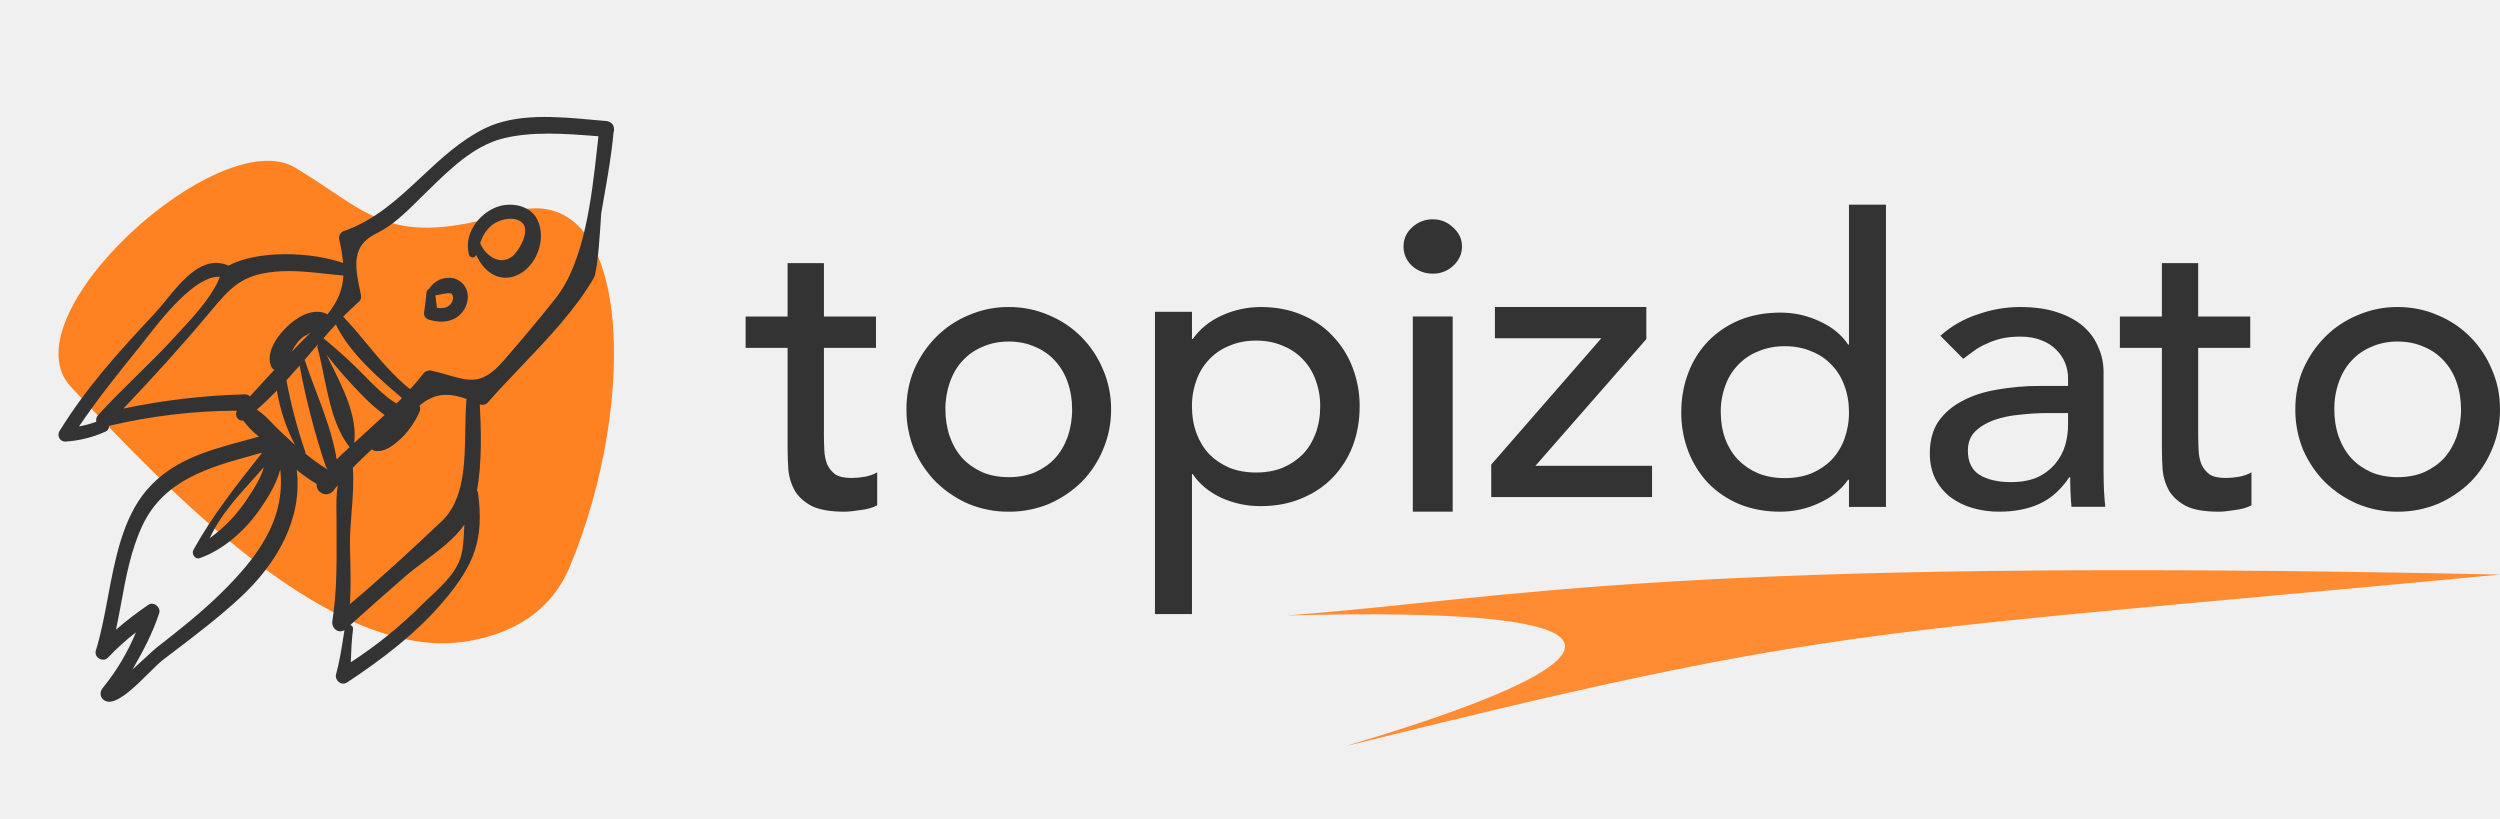
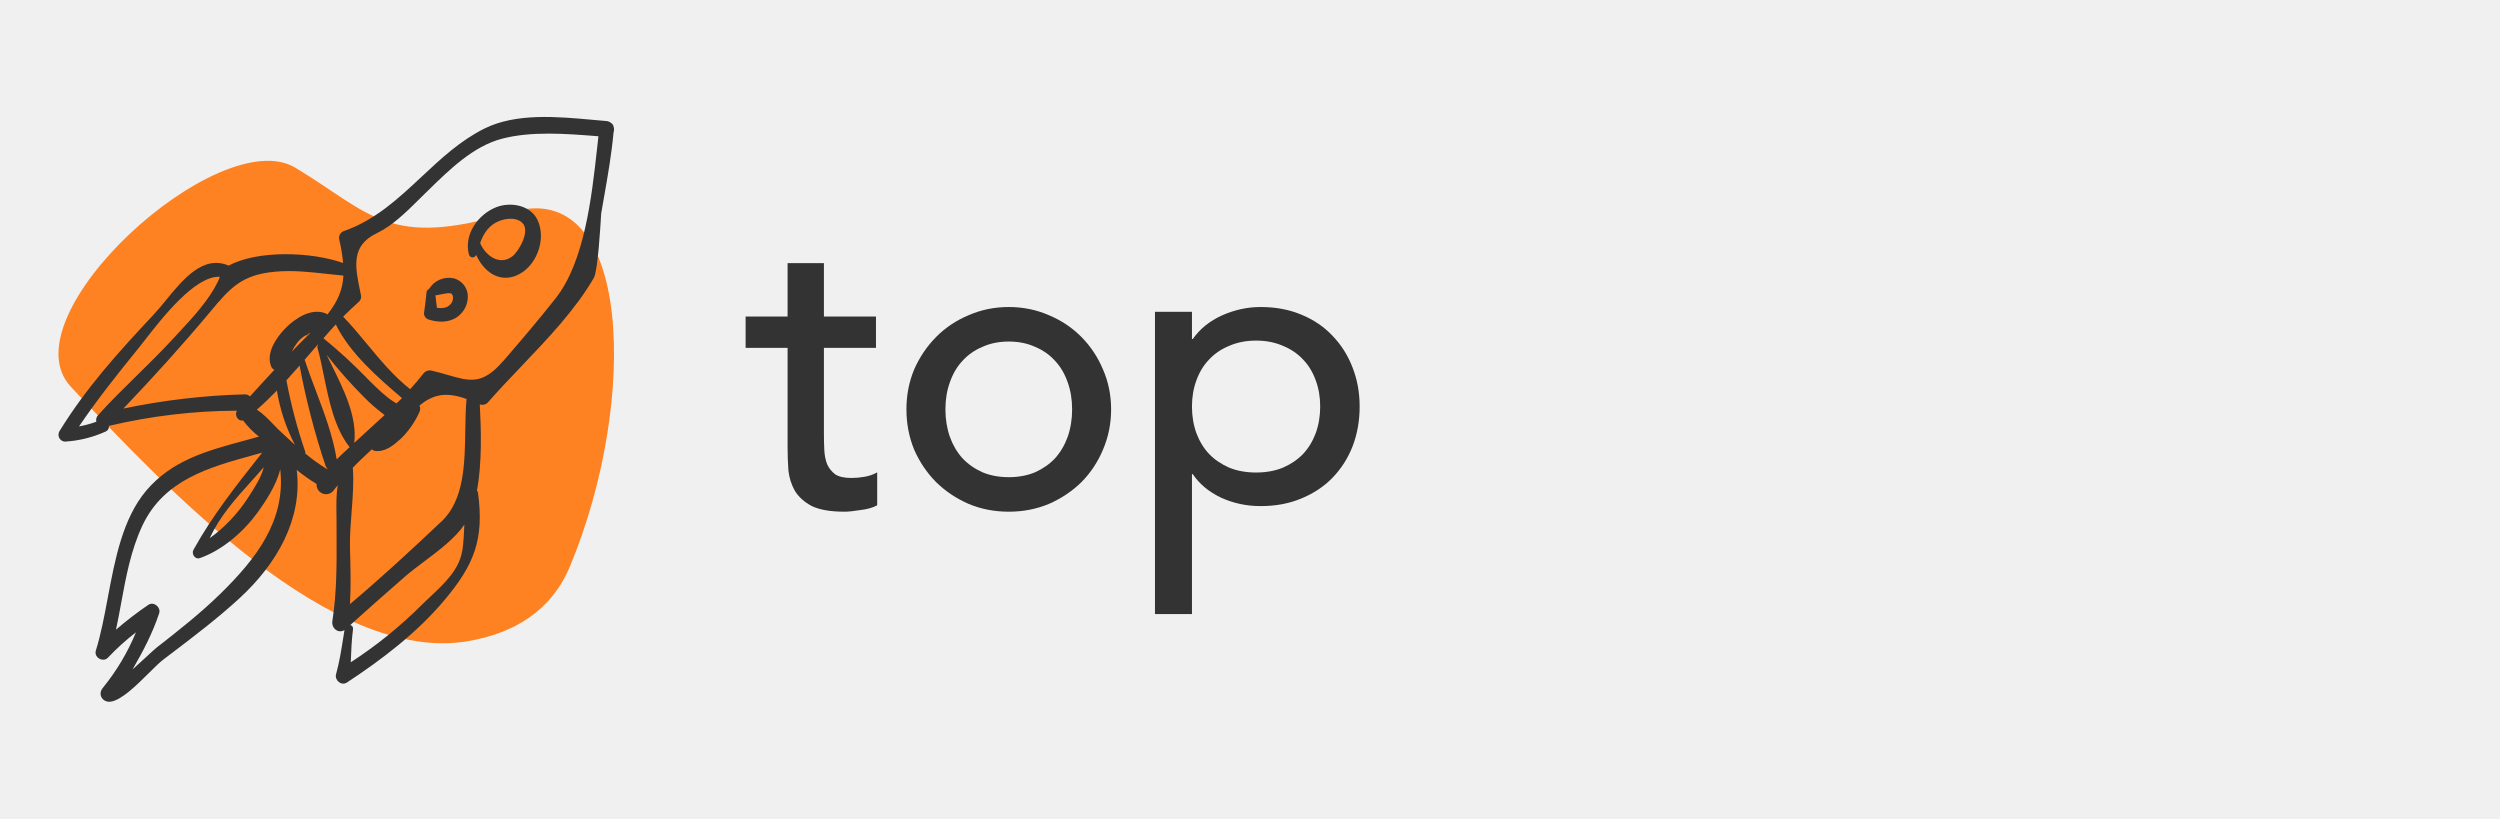
- <svg xmlns="http://www.w3.org/2000/svg" width="171" height="56" fill="none">
-   <g clip-path="url(#clip0_452_3515)">
-     <mask id="a" style="mask-type:luminance" maskUnits="userSpaceOnUse" x="0" y="0" width="171" height="56">
-       <path d="M171 0H0v56h171V0z" fill="#fff" />
-     </mask>
-     <g mask="url(#a)">
-       <path d="M38.976 38.762c-1.275 3.047-3.846 4.558-6.965 5.094-9.283 1.595-20.655-10.45-27.16-17.397C.336 21.64 15.01 8.34 20.202 11.472c5.193 3.132 6.357 5.582 14.725 3.052 8.368-2.531 8.76 12.975 4.048 24.238z" fill="#FF8222" />
-       <path fill-rule="evenodd" clip-rule="evenodd" d="M33.944 14.171c-1.253.494-2.24 1.875-1.863 3.257a.258.258 0 0 0 .243.18.252.252 0 0 0 .15-.05.26.26 0 0 0 .093-.13c.472 1.065 1.47 1.903 2.69 1.443 1.41-.533 2.16-2.485 1.501-3.844-.496-1.015-1.862-1.228-2.814-.855zm1.085 3.374c-.874.653-1.835-.078-2.188-.923.203-.547.474-1.04 1.014-1.362.508-.304 1.354-.465 1.843-.043.627.54-.212 1.987-.67 2.33v-.002zM30.082 19.126a1.59 1.59 0 0 1 .98-.085c.265.077.498.235.667.45.168.216.263.478.27.75a1.68 1.68 0 0 1-.17.792c-.122.247-.301.461-.524.626-.568.421-1.313.404-1.958.208a.461.461 0 0 1-.25-.16.447.447 0 0 1-.097-.279l.025-.181c.056-.415.112-.828.149-1.247a.265.265 0 0 1 .173-.232c.168-.286.426-.511.735-.642zm-.196 1.93c.298.041.627.022.82-.148a.665.665 0 0 0 .274-.621v-.017c0-.015 0-.02-.03-.102.039.107-.114-.133-.022-.036-.042-.044-.039-.053-.039-.053a.248.248 0 0 1-.062-.024c.13.065-.143 0-.01 0-.213-.014-.43.032-.647.078a4.26 4.26 0 0 1-.387.07c.028.287.064.57.103.853z" fill="#343434" />
-       <path fill-rule="evenodd" clip-rule="evenodd" d="M41.325 13.429v-.001c.255-1.447.507-2.885.64-4.356a.628.628 0 0 0 .015-.367.396.396 0 0 0-.199-.306.535.535 0 0 0-.29-.12c-.312-.025-.633-.054-.962-.084-2.42-.22-5.24-.477-7.403.603-1.648.822-2.97 2.058-4.288 3.291-1.584 1.482-3.164 2.96-5.3 3.71a.488.488 0 0 0-.284.23.502.502 0 0 0-.048.365c.125.524.213 1.057.262 1.595-2.162-.766-5.83-.899-7.826.18-1.737-.755-3.117.93-4.302 2.377-.292.356-.572.698-.843.986-2.369 2.523-4.615 5.002-6.437 7.973a.475.475 0 0 0 .168.637c.07.041.148.063.228.064a7.896 7.896 0 0 0 2.788-.697.352.352 0 0 0 .205-.379 38.737 38.737 0 0 1 8.76-1.04c-.196.307.086.763.413.663.312.419.679.792 1.09 1.11-.365.105-.731.204-1.096.303-2.46.67-4.867 1.323-6.617 3.397-1.61 1.912-2.131 4.685-2.628 7.331-.238 1.266-.47 2.502-.814 3.6-.149.48.497.842.828.488A16.596 16.596 0 0 1 9.3 43.25a15.216 15.216 0 0 1-2.265 3.798c-.379.459-.011 1.022.54.945.737-.103 1.764-1.12 2.606-1.955.383-.38.728-.723.99-.923l.566-.43.002-.002c1.602-1.216 3.2-2.429 4.68-3.797 2.506-2.316 4.29-5.374 3.877-8.745.428.352.881.673 1.356.958-.01.146.029.291.11.413a.643.643 0 0 0 1.087-.007c.056-.077.115-.147.176-.219l.077-.091c-.106.623-.097 1.28-.088 1.925.003.18.005.359.005.535 0 .326.002.65.003.972.008 1.962.017 3.883-.287 5.846-.08.505.405.883.827.626-.03.181-.058.363-.087.544-.131.827-.262 1.653-.487 2.466-.118.419.36.824.738.577 2.41-1.58 4.834-3.434 6.697-5.662 1.986-2.38 2.713-4.1 2.27-7.338a.232.232 0 0 0-.072-.123c.356-1.887.29-4.16.197-5.904a.51.51 0 0 0 .55-.128c.71-.815 1.49-1.633 2.284-2.464 1.828-1.916 3.722-3.901 4.975-6.075.263-.456.448-3.605.486-4.26l.007-.12c.067-.396.136-.79.205-1.183zM6.703 28.402a.478.478 0 0 0-.113.446 7.608 7.608 0 0 1-1.185.32c1.26-1.863 2.649-3.602 4.067-5.349.116-.142.26-.327.425-.54 1.167-1.502 3.451-4.443 5.143-4.347a8.212 8.212 0 0 0-.081.2c-.025.063-.044.11-.057.136-.63 1.284-1.711 2.445-2.709 3.517a99.83 99.83 0 0 0-.393.424c-.784.852-1.611 1.664-2.438 2.475-.905.888-1.81 1.776-2.66 2.718zm10.395-1.288a.483.483 0 0 0-.36-.14 46.168 46.168 0 0 0-8.297.972c2.038-2.14 4.031-4.334 5.927-6.604 1.395-1.682 2.18-2.55 4.453-2.758 1.199-.11 2.371.02 3.55.15.372.042.745.083 1.12.117-.055.987-.404 1.79-1.098 2.66a.549.549 0 0 0-.177-.098c-.957-.337-2.005.348-2.665 1.009-.66.66-1.412 1.774-.98 2.695.041.08.111.14.195.169v.011c-.563.6-1.114 1.203-1.668 1.817zm5.24-2.84a32.978 32.978 0 0 0 2.529 2.858c.446.457.928.876 1.44 1.255-.406.378-.817.752-1.227 1.126-.283.259-.567.518-.849.778.212-1.778-.72-3.652-1.552-5.326a75.829 75.829 0 0 1-.34-.692zm2.716 1.546a35.21 35.21 0 0 0-2.929-2.684l.18-.204c.219-.25.437-.5.663-.74.968 1.979 2.887 3.635 4.53 5.038-.069.069-.14.135-.21.202-.056.053-.113.106-.168.161a2.902 2.902 0 0 1-.205-.123c-.592-.388-1.109-.9-1.613-1.398l-.248-.245v-.007zm-3.823-3.054c-.428.42-.852.847-1.273 1.284.101-.213.224-.415.366-.602.158-.202.35-.373.568-.505a.21.21 0 0 0 .194-.113c.035-.012.067-.027.098-.042l.047-.022zM15.03 40.657c-1.35 1.315-2.846 2.492-4.324 3.644-.113.091-.378.335-.71.64-.28.259-.608.56-.931.85.712-1.226 1.367-2.47 1.821-3.839.14-.417-.379-.833-.742-.58a23.993 23.993 0 0 0-2.211 1.7c.133-.617.247-1.238.361-1.857.33-1.791.658-3.576 1.441-5.254 1.47-3.142 4.573-3.999 7.57-4.826l.63-.175-.128.161c-1.64 2.073-3.286 4.153-4.57 6.479-.166.284.102.692.434.575 1.56-.549 3.003-1.817 3.973-3.154.453-.629 1.283-1.85 1.523-2.93.397 3.519-1.646 6.133-4.137 8.566zm3.02-8.708c-.2.736-.657 1.437-1.068 2.069l-.057.087a10.341 10.341 0 0 1-2.577 2.706c.685-1.496 1.749-2.678 2.827-3.877.293-.325.587-.651.874-.985zm1.006-2.557c-.095-.09-.204-.204-.324-.33-.328-.344-.738-.776-1.166-1.04.48-.412.93-.856 1.373-1.309a12.286 12.286 0 0 0 1.234 3.715 82.342 82.342 0 0 1-1.117-1.036zm3.31 2.691a11.768 11.768 0 0 1-1.489-1.068.171.171 0 0 0 0-.122 34.488 34.488 0 0 1-1.285-4.877c.254-.28.502-.561.75-.841l.15-.169a51.379 51.379 0 0 0 1.777 6.859c.026.074.07.14.126.193a.236.236 0 0 0-.017.032l-.011-.007zm.663-.672c-.262-1.61-.841-3.14-1.42-4.67-.267-.708-.535-1.417-.772-2.133.18-.206.358-.413.536-.62l.003-.003.363-.421c0 .006.007.012.014.018.005.005.01.009.013.014a.152.152 0 0 0-.055.168c.166.596.3 1.25.438 1.923.357 1.744.74 3.61 1.766 4.896l-.251.234c-.209.193-.42.389-.623.594h-.012zm8.584 6.262c-.185 1.272-1.232 2.252-2.16 3.121-.191.18-.377.354-.55.526a29.979 29.979 0 0 1-4.91 3.98c.024-.758.06-1.513.155-2.278a.249.249 0 0 0-.043-.172.241.241 0 0 0-.145-.098c1.02-.925 2.055-1.834 3.09-2.742l.641-.562c.374-.328.832-.672 1.312-1.033 1.023-.77 2.145-1.612 2.759-2.53v.005c-.025.588-.05 1.182-.14 1.783h-.01zm-1.434-1.99c-2.036 1.928-4.097 3.83-6.241 5.637.074-1.273.037-2.553.002-3.827l-.002-.052c-.016-.803.048-1.62.112-2.436.08-1.016.159-2.03.083-3.014.418-.434.855-.841 1.3-1.255a.415.415 0 0 0 .202.103c.712.104 1.288-.384 1.793-.841.52-.51.943-1.114 1.246-1.781a.548.548 0 0 0 .02-.483c.861-.694 1.73-.99 3.217-.442-.062.67-.073 1.395-.085 2.137-.035 2.308-.074 4.777-1.637 6.253h-.01zm4.218-10.968c-1.391 1.62-2.278 1.364-3.755.936-.329-.096-.687-.2-1.087-.293a.565.565 0 0 0-.561.15 17.84 17.84 0 0 1-.939 1.113c-1.13-.894-2.03-1.98-2.934-3.07-.533-.643-1.067-1.287-1.65-1.893a29.3 29.3 0 0 1 1.104-1.044.456.456 0 0 0 .113-.438l-.043-.205v-.002c-.36-1.724-.66-3.158 1.124-4.016 1.077-.518 1.997-1.429 2.856-2.278a77.38 77.38 0 0 1 .674-.661c1.448-1.418 3.074-3.01 5.032-3.525 2.015-.528 4.368-.344 6.484-.178l.118.01-.086.771c-.379 3.42-.864 7.806-2.846 10.318-1.157 1.468-2.378 2.895-3.594 4.305h-.01z" fill="#333" />
-       <path d="M171 39.3c-56.994-1.217-67.023 1.584-83 2.798 48.39-1.266-13.494 13.22 9.49 7.602 28.732-7.022 32.458-6.502 73.51-10.4z" fill="#FF8C33" />
-       <path d="M59.917 23.795h-3.561v5.904c0 .367.01.733.027 1.099.019.348.083.668.194.961.129.275.313.504.552.687.258.165.626.247 1.104.247.295 0 .598-.027.911-.082.313-.055.598-.156.856-.302v2.252c-.294.164-.681.274-1.16.33-.46.072-.819.109-1.076.109-.957 0-1.703-.128-2.236-.385-.516-.274-.902-.622-1.16-1.043a3.577 3.577 0 0 1-.442-1.4 23.031 23.031 0 0 1-.055-1.594v-6.783H51v-2.142h2.871V18h2.485v3.653h3.561v2.142zM64.667 28c0 .675.102 1.302.305 1.884.204.562.491 1.05.861 1.461.37.394.824.713 1.362.956.537.225 1.138.338 1.805.338s1.269-.113 1.806-.338c.537-.243.99-.562 1.36-.956.371-.412.658-.9.862-1.461A5.654 5.654 0 0 0 73.333 28c0-.675-.102-1.293-.305-1.855a4.06 4.06 0 0 0-.861-1.462 3.747 3.747 0 0 0-1.361-.956c-.537-.244-1.14-.366-1.806-.366-.667 0-1.269.122-1.805.366-.538.225-.991.543-1.362.956-.37.393-.657.88-.86 1.462A5.412 5.412 0 0 0 64.666 28zM62 28c0-.974.176-1.884.528-2.727.37-.843.87-1.584 1.5-2.22a6.748 6.748 0 0 1 2.222-1.49A6.754 6.754 0 0 1 69 21c.981 0 1.898.188 2.75.562a6.75 6.75 0 0 1 2.222 1.49 6.916 6.916 0 0 1 1.473 2.221c.37.843.555 1.753.555 2.727s-.185 1.893-.555 2.755a6.916 6.916 0 0 1-1.473 2.22 7.379 7.379 0 0 1-2.222 1.49A7.058 7.058 0 0 1 69 35a7.058 7.058 0 0 1-2.75-.534 7.377 7.377 0 0 1-2.222-1.49 7.311 7.311 0 0 1-1.5-2.221A7.221 7.221 0 0 1 62 28zM79 21.328h2.53v1.86h.056c.488-.693 1.153-1.23 1.996-1.614A6.454 6.454 0 0 1 86.225 21c1.03 0 1.958.173 2.783.52.843.346 1.556.829 2.137 1.449a6.35 6.35 0 0 1 1.377 2.187A7.26 7.26 0 0 1 93 27.81c0 .966-.16 1.868-.478 2.707a6.409 6.409 0 0 1-1.377 2.16c-.581.601-1.294 1.075-2.137 1.422-.825.346-1.752.52-2.783.52a6.453 6.453 0 0 1-2.699-.575c-.843-.401-1.49-.939-1.94-1.613h-.056V42H79V21.328zm6.916 1.969c-.675 0-1.284.118-1.828.355a3.794 3.794 0 0 0-1.377.93 3.922 3.922 0 0 0-.872 1.422 5.08 5.08 0 0 0-.309 1.805c0 .656.103 1.267.31 1.832.206.547.496 1.02.87 1.422.376.382.835.692 1.378.93.544.218 1.153.327 1.828.327.674 0 1.284-.109 1.827-.328a4.313 4.313 0 0 0 1.378-.93c.374-.4.665-.875.871-1.421.206-.565.31-1.176.31-1.832a5.08 5.08 0 0 0-.31-1.805 3.92 3.92 0 0 0-.871-1.422 3.794 3.794 0 0 0-1.378-.93c-.543-.237-1.153-.355-1.827-.355zM96.636 21.648h2.728V35h-2.728V21.648zM96 16.859c0-.507.192-.939.576-1.296A2.024 2.024 0 0 1 98 15c.545 0 1.01.188 1.394.563.404.357.606.79.606 1.296 0 .507-.202.949-.606 1.324a1.974 1.974 0 0 1-1.394.535c-.545 0-1.02-.178-1.424-.535-.384-.375-.576-.817-.576-1.324zM102 31.779l7.53-8.64h-7.277V21h10.356v2.194l-7.585 8.667H113V34h-11v-2.221zM129 34.672h-2.53v-1.86h-.056c-.488.693-1.162 1.23-2.024 1.614a6.264 6.264 0 0 1-2.614.574c-1.031 0-1.969-.173-2.812-.52a6.377 6.377 0 0 1-2.137-1.449 6.66 6.66 0 0 1-1.349-2.16 7.351 7.351 0 0 1-.478-2.68c0-.966.16-1.859.478-2.68a6.295 6.295 0 0 1 1.349-2.16 6.377 6.377 0 0 1 2.137-1.449c.843-.346 1.781-.52 2.812-.52.955 0 1.855.201 2.698.602.844.383 1.49.912 1.94 1.586h.056V14H129v20.672zm-6.916-1.969c.675 0 1.284-.11 1.827-.328a4.292 4.292 0 0 0 1.378-.93 4.23 4.23 0 0 0 .871-1.422 5.31 5.31 0 0 0 .31-1.832c0-.656-.104-1.257-.31-1.804a3.9 3.9 0 0 0-.871-1.422 3.778 3.778 0 0 0-1.378-.93c-.543-.237-1.152-.355-1.827-.355-.674 0-1.284.118-1.827.355a3.79 3.79 0 0 0-1.377.93 3.914 3.914 0 0 0-.872 1.422 5.082 5.082 0 0 0-.308 1.804c0 .657.102 1.267.308 1.832a4.25 4.25 0 0 0 .872 1.422 4.31 4.31 0 0 0 1.377.93c.543.219 1.153.328 1.827.328zM132.722 22.968a7.121 7.121 0 0 1 2.545-1.462 8.706 8.706 0 0 1 2.892-.506c1.003 0 1.86.122 2.574.366.732.243 1.33.571 1.793.983.462.413.799.89 1.012 1.434.231.525.346 1.078.346 1.659v6.803c0 .469.01.9.03 1.293.019.394.048.769.086 1.125h-2.313a23.62 23.62 0 0 1-.086-2.024h-.059c-.578.862-1.262 1.47-2.053 1.827-.791.356-1.706.534-2.746.534a6.48 6.48 0 0 1-1.823-.253 4.672 4.672 0 0 1-1.533-.759 3.765 3.765 0 0 1-1.012-1.237c-.25-.506-.375-1.087-.375-1.743 0-.862.192-1.584.578-2.165.404-.58.944-1.05 1.619-1.405.695-.375 1.494-.637 2.4-.787a16.457 16.457 0 0 1 2.95-.253h1.908v-.563c0-.337-.067-.674-.202-1.012a2.594 2.594 0 0 0-.607-.9 2.657 2.657 0 0 0-1.012-.646c-.405-.169-.887-.253-1.446-.253-.501 0-.945.047-1.33.14a5.332 5.332 0 0 0-1.013.366c-.307.131-.588.29-.838.478s-.492.366-.723.534l-1.562-1.574zm7.346 5.285c-.617 0-1.254.038-1.909.113a7.324 7.324 0 0 0-1.764.365c-.52.187-.954.45-1.301.787-.328.337-.492.768-.492 1.293 0 .769.261 1.322.781 1.659.54.337 1.263.506 2.169.506.713 0 1.32-.112 1.821-.337a3.546 3.546 0 0 0 1.215-.928c.308-.375.53-.787.665-1.237a4.96 4.96 0 0 0 .202-1.378v-.843h-1.387zM153.917 23.795h-3.561v5.904c0 .367.009.733.028 1.099.018.348.082.668.192.961.13.275.313.504.553.687.257.165.626.247 1.104.247.295 0 .598-.027.911-.082.313-.055.599-.156.856-.302v2.252c-.295.164-.68.274-1.159.33-.46.072-.82.109-1.077.109-.957 0-1.702-.128-2.236-.385-.515-.274-.902-.622-1.16-1.043a3.595 3.595 0 0 1-.442-1.4 23.541 23.541 0 0 1-.054-1.594v-6.783H145v-2.142h2.872V18h2.484v3.653h3.561v2.142zM159.667 28c0 .675.101 1.302.305 1.884.204.562.491 1.05.861 1.461.37.394.825.713 1.361.956.537.225 1.14.338 1.806.338.666 0 1.269-.113 1.806-.338.536-.243.99-.562 1.361-.956.37-.412.657-.9.861-1.461a5.646 5.646 0 0 0 .305-1.884c0-.675-.101-1.293-.305-1.855a4.068 4.068 0 0 0-.861-1.462 3.76 3.76 0 0 0-1.361-.956c-.537-.244-1.14-.366-1.806-.366-.666 0-1.269.122-1.806.366a3.751 3.751 0 0 0-1.361.956c-.37.393-.657.88-.861 1.462a5.404 5.404 0 0 0-.305 1.855zM157 28c0-.974.175-1.884.528-2.727.37-.843.87-1.584 1.5-2.22a6.739 6.739 0 0 1 2.222-1.49A6.756 6.756 0 0 1 164 21c.981 0 1.898.188 2.75.562a6.739 6.739 0 0 1 2.222 1.49 6.931 6.931 0 0 1 1.473 2.221c.37.843.555 1.753.555 2.727s-.185 1.893-.555 2.755a6.931 6.931 0 0 1-1.473 2.22 7.366 7.366 0 0 1-2.222 1.49A7.06 7.06 0 0 1 164 35a7.06 7.06 0 0 1-2.75-.534 7.366 7.366 0 0 1-2.222-1.49 7.299 7.299 0 0 1-1.5-2.221A7.199 7.199 0 0 1 157 28z" fill="#333" />
+ <svg xmlns="http://www.w3.org/2000/svg" width="171" height="56" viewBox="0 0 171 56" fill="none">
+   <g id="logo-3 13" clip-path="url(#clip0_452_3515)">
+     <g id="Clip path group">
+       <mask id="mask0_452_3515" style="mask-type:luminance" maskUnits="userSpaceOnUse" x="0" y="0" width="171" height="56">
+         <g id="clip0_201_35">
+           <path id="Vector" d="M171 0H0V56H171V0Z" fill="white" />
+         </g>
+       </mask>
+       <g mask="url(#mask0_452_3515)">
+         <g id="Group">
+           <path id="Vector_2" d="M38.976 38.762C37.701 41.809 35.13 43.32 32.011 43.856C22.728 45.451 11.356 33.406 4.85 26.459C0.337 21.639 15.01 8.34 20.203 11.472C25.396 14.604 26.56 17.054 34.928 14.524C43.296 11.993 43.688 27.499 38.976 38.762Z" fill="#FF8222" />
+           <path id="Vector_3" fill-rule="evenodd" clip-rule="evenodd" d="M33.944 14.171C32.691 14.665 31.704 16.046 32.081 17.428C32.098 17.48 32.13 17.526 32.174 17.558C32.218 17.59 32.27 17.608 32.324 17.608C32.378 17.608 32.431 17.59 32.475 17.558C32.518 17.526 32.551 17.48 32.567 17.428C33.039 18.493 34.036 19.331 35.258 18.871C36.667 18.338 37.417 16.386 36.758 15.027C36.262 14.012 34.896 13.799 33.944 14.171ZM35.029 17.545C34.155 18.198 33.194 17.467 32.841 16.622C33.044 16.075 33.315 15.581 33.855 15.26C34.363 14.956 35.209 14.795 35.698 15.217C36.325 15.757 35.486 17.204 35.029 17.547V17.545Z" fill="#343434" />
+           <path id="Vector_4" fill-rule="evenodd" clip-rule="evenodd" d="M30.082 19.126C30.391 18.995 30.734 18.965 31.061 19.041C31.327 19.118 31.56 19.276 31.729 19.491C31.897 19.707 31.992 19.969 31.999 20.241C32.008 20.515 31.949 20.786 31.828 21.033C31.707 21.28 31.528 21.494 31.305 21.659C30.737 22.08 29.992 22.063 29.347 21.867C29.248 21.842 29.16 21.786 29.097 21.706C29.034 21.627 29 21.529 29 21.428C29.008 21.368 29.016 21.307 29.025 21.247C29.081 20.832 29.137 20.419 29.174 20C29.177 19.949 29.195 19.9 29.226 19.859C29.257 19.818 29.299 19.787 29.347 19.768C29.515 19.482 29.773 19.257 30.082 19.126ZM29.886 21.056C30.184 21.097 30.513 21.078 30.705 20.908C30.804 20.838 30.881 20.744 30.93 20.634C30.978 20.525 30.995 20.405 30.98 20.287C30.979 20.279 30.98 20.274 30.98 20.27C30.981 20.255 30.981 20.251 30.95 20.168C30.989 20.275 30.836 20.035 30.928 20.132C30.886 20.088 30.889 20.079 30.889 20.079C30.886 20.079 30.873 20.076 30.827 20.055C30.957 20.12 30.684 20.055 30.817 20.055C30.604 20.041 30.387 20.087 30.17 20.133C30.041 20.161 29.912 20.188 29.783 20.203C29.811 20.49 29.847 20.773 29.886 21.056Z" fill="#343434" />
+           <path id="Vector_5" fill-rule="evenodd" clip-rule="evenodd" d="M41.325 13.429L41.326 13.428C41.58 11.981 41.832 10.543 41.965 9.072C42.006 8.954 42.011 8.826 41.98 8.705C41.974 8.642 41.952 8.58 41.918 8.527C41.883 8.474 41.836 8.43 41.781 8.399C41.698 8.331 41.597 8.29 41.491 8.28C41.179 8.254 40.858 8.225 40.529 8.195C38.108 7.975 35.289 7.718 33.126 8.798C31.478 9.62 30.156 10.856 28.838 12.089C27.254 13.571 25.674 15.049 23.537 15.799C23.417 15.836 23.316 15.918 23.254 16.029C23.192 16.14 23.175 16.271 23.206 16.394C23.331 16.918 23.419 17.451 23.468 17.988C21.306 17.223 17.637 17.09 15.642 18.168C13.905 17.414 12.525 19.098 11.34 20.546C11.048 20.902 10.768 21.244 10.497 21.532C8.128 24.055 5.882 26.534 4.06 29.505C4.021 29.576 4 29.656 4 29.738C4 29.82 4.021 29.9 4.061 29.971C4.101 30.041 4.159 30.1 4.228 30.142C4.297 30.183 4.376 30.205 4.456 30.206C5.419 30.147 6.364 29.91 7.244 29.509C7.314 29.477 7.373 29.423 7.41 29.355C7.447 29.286 7.461 29.207 7.449 29.13C10.322 28.451 13.26 28.102 16.209 28.091C16.013 28.397 16.295 28.853 16.622 28.753C16.934 29.172 17.301 29.545 17.712 29.863C17.347 29.968 16.981 30.067 16.616 30.166C14.156 30.835 11.749 31.489 9.999 33.563C8.389 35.475 7.868 38.248 7.371 40.894C7.133 42.16 6.9 43.396 6.557 44.495C6.408 44.974 7.054 45.336 7.385 44.982C7.978 44.355 8.618 43.776 9.3 43.25C8.733 44.622 7.97 45.901 7.035 47.048C6.656 47.507 7.024 48.07 7.575 47.993C8.312 47.89 9.339 46.872 10.181 46.038C10.564 45.657 10.909 45.315 11.171 45.115C11.36 44.972 11.548 44.828 11.737 44.685L11.739 44.684C13.341 43.467 14.938 42.254 16.419 40.886C18.925 38.57 20.708 35.512 20.296 32.141C20.724 32.493 21.177 32.814 21.652 33.099C21.642 33.245 21.681 33.39 21.761 33.512C21.842 33.633 21.96 33.724 22.096 33.771C22.233 33.817 22.381 33.816 22.517 33.768C22.653 33.719 22.77 33.627 22.849 33.504C22.905 33.428 22.964 33.358 23.025 33.286C23.051 33.256 23.076 33.226 23.102 33.195C22.996 33.818 23.005 34.476 23.014 35.12C23.017 35.3 23.019 35.479 23.019 35.655C23.019 35.981 23.021 36.305 23.022 36.627C23.03 38.589 23.039 40.51 22.735 42.473C22.655 42.978 23.14 43.356 23.562 43.099C23.532 43.28 23.504 43.462 23.475 43.643C23.344 44.47 23.213 45.296 22.988 46.109C22.87 46.528 23.349 46.933 23.726 46.686C26.137 45.105 28.56 43.252 30.422 41.024C32.409 38.644 33.136 36.923 32.692 33.686C32.682 33.639 32.657 33.596 32.621 33.563C32.977 31.676 32.911 29.403 32.818 27.659C32.912 27.694 33.014 27.7 33.111 27.677C33.209 27.655 33.298 27.604 33.368 27.531C34.078 26.716 34.858 25.898 35.652 25.067C37.48 23.151 39.374 21.166 40.627 18.992C40.89 18.536 41.075 15.387 41.113 14.731C41.117 14.657 41.12 14.614 41.12 14.611C41.187 14.216 41.256 13.822 41.325 13.429ZM6.703 28.402C6.648 28.46 6.609 28.532 6.59 28.61C6.57 28.688 6.57 28.77 6.59 28.848C6.204 28.986 5.808 29.093 5.405 29.167C6.665 27.305 8.054 25.566 9.472 23.819C9.588 23.677 9.731 23.492 9.897 23.279C11.064 21.777 13.348 18.836 15.04 18.932C15.008 19.007 14.981 19.076 14.959 19.133C14.934 19.195 14.915 19.243 14.902 19.268C14.273 20.552 13.191 21.713 12.193 22.785C12.06 22.928 11.929 23.069 11.8 23.209C11.016 24.061 10.189 24.873 9.362 25.684C8.457 26.572 7.551 27.46 6.703 28.402ZM17.098 27.114C17.05 27.067 16.994 27.03 16.932 27.006C16.87 26.982 16.804 26.971 16.738 26.974C13.95 27.047 11.173 27.372 8.441 27.946C10.479 25.805 12.472 23.612 14.368 21.342C15.763 19.66 16.548 18.792 18.821 18.584C20.02 18.474 21.192 18.604 22.371 18.735C22.743 18.776 23.116 18.817 23.491 18.851C23.436 19.838 23.087 20.641 22.393 21.512C22.341 21.468 22.281 21.434 22.216 21.413C21.259 21.076 20.212 21.761 19.551 22.422C18.89 23.082 18.139 24.196 18.571 25.117C18.612 25.197 18.682 25.258 18.766 25.286V25.297C18.203 25.898 17.652 26.5 17.098 27.114ZM22.339 24.273C23.126 25.275 23.97 26.23 24.867 27.132C25.313 27.589 25.795 28.008 26.307 28.387C25.901 28.765 25.49 29.139 25.08 29.513C24.797 29.772 24.513 30.031 24.231 30.291C24.443 28.513 23.511 26.639 22.68 24.965C22.563 24.73 22.448 24.499 22.339 24.273ZM25.054 25.82C24.128 24.87 23.15 23.974 22.125 23.136C22.185 23.068 22.245 23 22.305 22.931C22.524 22.682 22.742 22.433 22.968 22.191C23.936 24.171 25.855 25.827 27.497 27.23C27.429 27.299 27.359 27.365 27.288 27.432C27.232 27.485 27.175 27.538 27.12 27.593C27.05 27.554 26.983 27.516 26.915 27.47C26.323 27.082 25.806 26.57 25.302 26.072C25.219 25.99 25.136 25.908 25.054 25.827V25.82ZM21.231 22.766C20.803 23.186 20.379 23.613 19.958 24.049C20.059 23.837 20.182 23.635 20.324 23.448C20.482 23.246 20.674 23.075 20.892 22.943C20.931 22.944 20.97 22.934 21.005 22.915C21.039 22.895 21.067 22.866 21.086 22.83C21.121 22.818 21.153 22.803 21.184 22.788C21.2 22.781 21.216 22.773 21.231 22.766ZM15.03 40.657C13.681 41.972 12.184 43.149 10.706 44.301C10.593 44.392 10.328 44.636 9.996 44.941C9.716 45.2 9.388 45.502 9.065 45.791C9.777 44.565 10.432 43.321 10.886 41.952C11.025 41.535 10.507 41.119 10.144 41.372C9.375 41.895 8.637 42.462 7.933 43.072C8.066 42.455 8.18 41.834 8.294 41.215C8.624 39.424 8.952 37.639 9.735 35.961C11.205 32.819 14.308 31.962 17.305 31.135C17.516 31.077 17.726 31.019 17.935 30.96L17.807 31.121C16.167 33.194 14.521 35.274 13.237 37.6C13.071 37.884 13.339 38.292 13.671 38.175C15.232 37.626 16.674 36.358 17.644 35.021C18.097 34.392 18.927 33.171 19.167 32.09C19.564 35.61 17.521 38.224 15.03 40.657ZM18.049 31.949C17.85 32.685 17.393 33.386 16.982 34.018L16.925 34.105C16.235 35.158 15.362 36.075 14.348 36.811C15.033 35.315 16.097 34.133 17.175 32.934C17.468 32.609 17.762 32.283 18.049 31.949ZM19.056 29.392C18.961 29.302 18.852 29.188 18.732 29.062C18.404 28.718 17.994 28.287 17.566 28.022C18.046 27.61 18.496 27.166 18.939 26.713C19.149 28.012 19.567 29.266 20.173 30.428C19.798 30.087 19.425 29.741 19.056 29.392ZM22.367 32.083C21.844 31.767 21.346 31.41 20.877 31.015C20.892 30.976 20.892 30.932 20.877 30.893C20.331 29.301 19.901 27.671 19.592 26.016C19.846 25.735 20.094 25.455 20.342 25.175L20.491 25.006C20.926 27.332 21.52 29.623 22.269 31.865C22.295 31.939 22.338 32.005 22.395 32.058C22.389 32.068 22.383 32.079 22.378 32.09L22.367 32.083ZM23.029 31.411C22.767 29.802 22.188 28.271 21.61 26.741C21.342 26.033 21.074 25.324 20.837 24.608C21.016 24.402 21.195 24.195 21.373 23.988L21.376 23.985C21.497 23.845 21.618 23.704 21.739 23.564C21.739 23.57 21.746 23.576 21.753 23.582C21.758 23.587 21.763 23.591 21.766 23.596C21.741 23.614 21.722 23.64 21.712 23.671C21.702 23.701 21.702 23.733 21.711 23.764C21.877 24.36 22.011 25.014 22.149 25.687C22.506 27.431 22.888 29.297 23.915 30.583C23.832 30.661 23.748 30.738 23.664 30.817C23.455 31.01 23.243 31.206 23.041 31.411H23.029ZM31.613 37.673C31.428 38.945 30.381 39.925 29.453 40.794C29.262 40.974 29.076 41.148 28.903 41.32C27.408 42.818 25.762 44.152 23.993 45.3C24.017 44.542 24.052 43.787 24.148 43.022C24.155 42.961 24.14 42.9 24.105 42.85C24.07 42.8 24.018 42.765 23.96 42.752C24.979 41.827 26.015 40.919 27.05 40.01C27.264 39.823 27.477 39.635 27.691 39.448C28.065 39.12 28.523 38.776 29.003 38.415C30.026 37.646 31.148 36.803 31.762 35.884L31.762 35.89C31.737 36.478 31.712 37.072 31.623 37.673H31.613ZM30.179 35.682C28.143 37.611 26.082 39.513 23.938 41.32C24.012 40.047 23.975 38.767 23.939 37.493L23.938 37.441C23.922 36.638 23.986 35.821 24.05 35.005C24.129 33.989 24.209 32.975 24.133 31.991C24.55 31.557 24.988 31.15 25.433 30.736C25.49 30.789 25.56 30.824 25.635 30.839C26.347 30.943 26.923 30.455 27.428 29.998C27.948 29.488 28.371 28.884 28.674 28.217C28.714 28.144 28.737 28.062 28.741 27.978C28.744 27.894 28.728 27.811 28.694 27.734C29.555 27.04 30.424 26.744 31.911 27.292C31.849 27.962 31.838 28.687 31.826 29.429C31.791 31.736 31.752 34.206 30.189 35.682H30.179ZM34.397 24.715C33.006 26.336 32.119 26.079 30.642 25.651C30.313 25.555 29.955 25.451 29.555 25.358C29.457 25.33 29.353 25.329 29.255 25.355C29.156 25.381 29.066 25.434 28.994 25.508C28.696 25.896 28.38 26.263 28.055 26.621C26.926 25.727 26.025 24.641 25.121 23.551C24.588 22.908 24.054 22.264 23.471 21.658C23.835 21.297 24.2 20.95 24.575 20.614C24.63 20.557 24.669 20.487 24.689 20.41C24.709 20.334 24.708 20.253 24.688 20.176C24.674 20.107 24.659 20.039 24.645 19.971L24.645 19.969C24.285 18.245 23.986 16.811 25.769 15.954C26.846 15.435 27.766 14.524 28.625 13.675C28.75 13.551 28.873 13.429 28.995 13.31C29.096 13.212 29.197 13.113 29.299 13.014C30.747 11.596 32.373 10.004 34.331 9.489C36.346 8.961 38.699 9.145 40.815 9.311L40.933 9.321C40.905 9.571 40.876 9.829 40.847 10.092C40.468 13.512 39.983 17.898 38.001 20.41C36.844 21.878 35.623 23.305 34.407 24.715H34.397Z" fill="#333333" />
+           <path id="Vector_7" d="M59.917 23.795H56.356V29.7C56.356 30.066 56.365 30.432 56.383 30.798C56.402 31.146 56.466 31.466 56.577 31.759C56.706 32.034 56.89 32.263 57.129 32.446C57.386 32.611 57.755 32.693 58.233 32.693C58.528 32.693 58.831 32.666 59.144 32.611C59.457 32.556 59.742 32.455 60 32.309V34.561C59.706 34.725 59.319 34.835 58.84 34.89C58.38 34.963 58.022 35 57.764 35C56.807 35 56.061 34.872 55.528 34.615C55.012 34.341 54.626 33.993 54.368 33.572C54.129 33.151 53.982 32.684 53.926 32.171C53.89 31.64 53.871 31.109 53.871 30.578V23.795H51V21.653H53.871V18H56.356V21.653H59.917V23.795Z" fill="#333333" />
+           <path id="Vector_8" d="M64.667 28C64.667 28.675 64.769 29.302 64.972 29.884C65.176 30.446 65.463 30.933 65.833 31.345C66.204 31.739 66.657 32.058 67.195 32.301C67.731 32.526 68.333 32.639 69 32.639C69.667 32.639 70.269 32.526 70.806 32.301C71.343 32.058 71.796 31.739 72.167 31.345C72.537 30.933 72.824 30.446 73.028 29.884C73.231 29.302 73.333 28.675 73.333 28C73.333 27.325 73.231 26.707 73.028 26.145C72.824 25.564 72.537 25.076 72.167 24.683C71.796 24.27 71.343 23.952 70.806 23.727C70.269 23.483 69.667 23.361 69 23.361C68.333 23.361 67.731 23.483 67.195 23.727C66.657 23.952 66.204 24.27 65.833 24.683C65.463 25.076 65.176 25.564 64.972 26.145C64.769 26.707 64.667 27.325 64.667 28ZM62 28C62 27.026 62.176 26.116 62.528 25.273C62.898 24.43 63.398 23.689 64.028 23.052C64.657 22.415 65.398 21.918 66.25 21.562C67.102 21.188 68.019 21 69 21C69.981 21 70.898 21.188 71.75 21.562C72.602 21.918 73.343 22.415 73.972 23.052C74.602 23.689 75.093 24.43 75.445 25.273C75.815 26.116 76 27.026 76 28C76 28.974 75.815 29.893 75.445 30.755C75.093 31.598 74.602 32.339 73.972 32.976C73.343 33.594 72.602 34.091 71.75 34.466C70.898 34.822 69.981 35 69 35C68.019 35 67.102 34.822 66.25 34.466C65.398 34.091 64.657 33.594 64.028 32.976C63.398 32.339 62.898 31.598 62.528 30.755C62.176 29.893 62 28.974 62 28Z" fill="#333333" />
+           <path id="Vector_9" d="M79 21.328H81.53V23.188H81.586C82.074 22.495 82.739 21.957 83.582 21.574C84.444 21.192 85.325 21 86.225 21C87.256 21 88.183 21.173 89.008 21.52C89.851 21.866 90.564 22.349 91.145 22.969C91.744 23.589 92.203 24.318 92.522 25.156C92.841 25.977 93 26.861 93 27.809C93 28.775 92.841 29.677 92.522 30.516C92.203 31.336 91.744 32.056 91.145 32.676C90.564 33.277 89.851 33.751 89.008 34.098C88.183 34.444 87.256 34.617 86.225 34.617C85.269 34.617 84.369 34.426 83.526 34.043C82.683 33.642 82.036 33.104 81.586 32.43H81.53V42H79V21.328ZM85.916 23.297C85.241 23.297 84.632 23.415 84.088 23.652C83.545 23.871 83.086 24.181 82.711 24.582C82.336 24.965 82.046 25.439 81.839 26.004C81.633 26.551 81.53 27.152 81.53 27.809C81.53 28.465 81.633 29.076 81.839 29.641C82.046 30.188 82.336 30.662 82.711 31.062C83.086 31.445 83.545 31.755 84.088 31.992C84.632 32.211 85.241 32.32 85.916 32.32C86.59 32.32 87.2 32.211 87.743 31.992C88.287 31.755 88.746 31.445 89.121 31.062C89.495 30.662 89.786 30.188 89.992 29.641C90.198 29.076 90.301 28.465 90.301 27.809C90.301 27.152 90.198 26.551 89.992 26.004C89.786 25.439 89.495 24.965 89.121 24.582C88.746 24.181 88.287 23.871 87.743 23.652C87.2 23.415 86.59 23.297 85.916 23.297Z" fill="#333333" />
+         </g>
+       </g>
    </g>
  </g>
  <defs>
    <clipPath id="clip0_452_3515">
-       <path fill="#fff" d="M0 0h171v56H0z" />
+       <rect width="171" height="56" fill="white" />
    </clipPath>
  </defs>
</svg>
